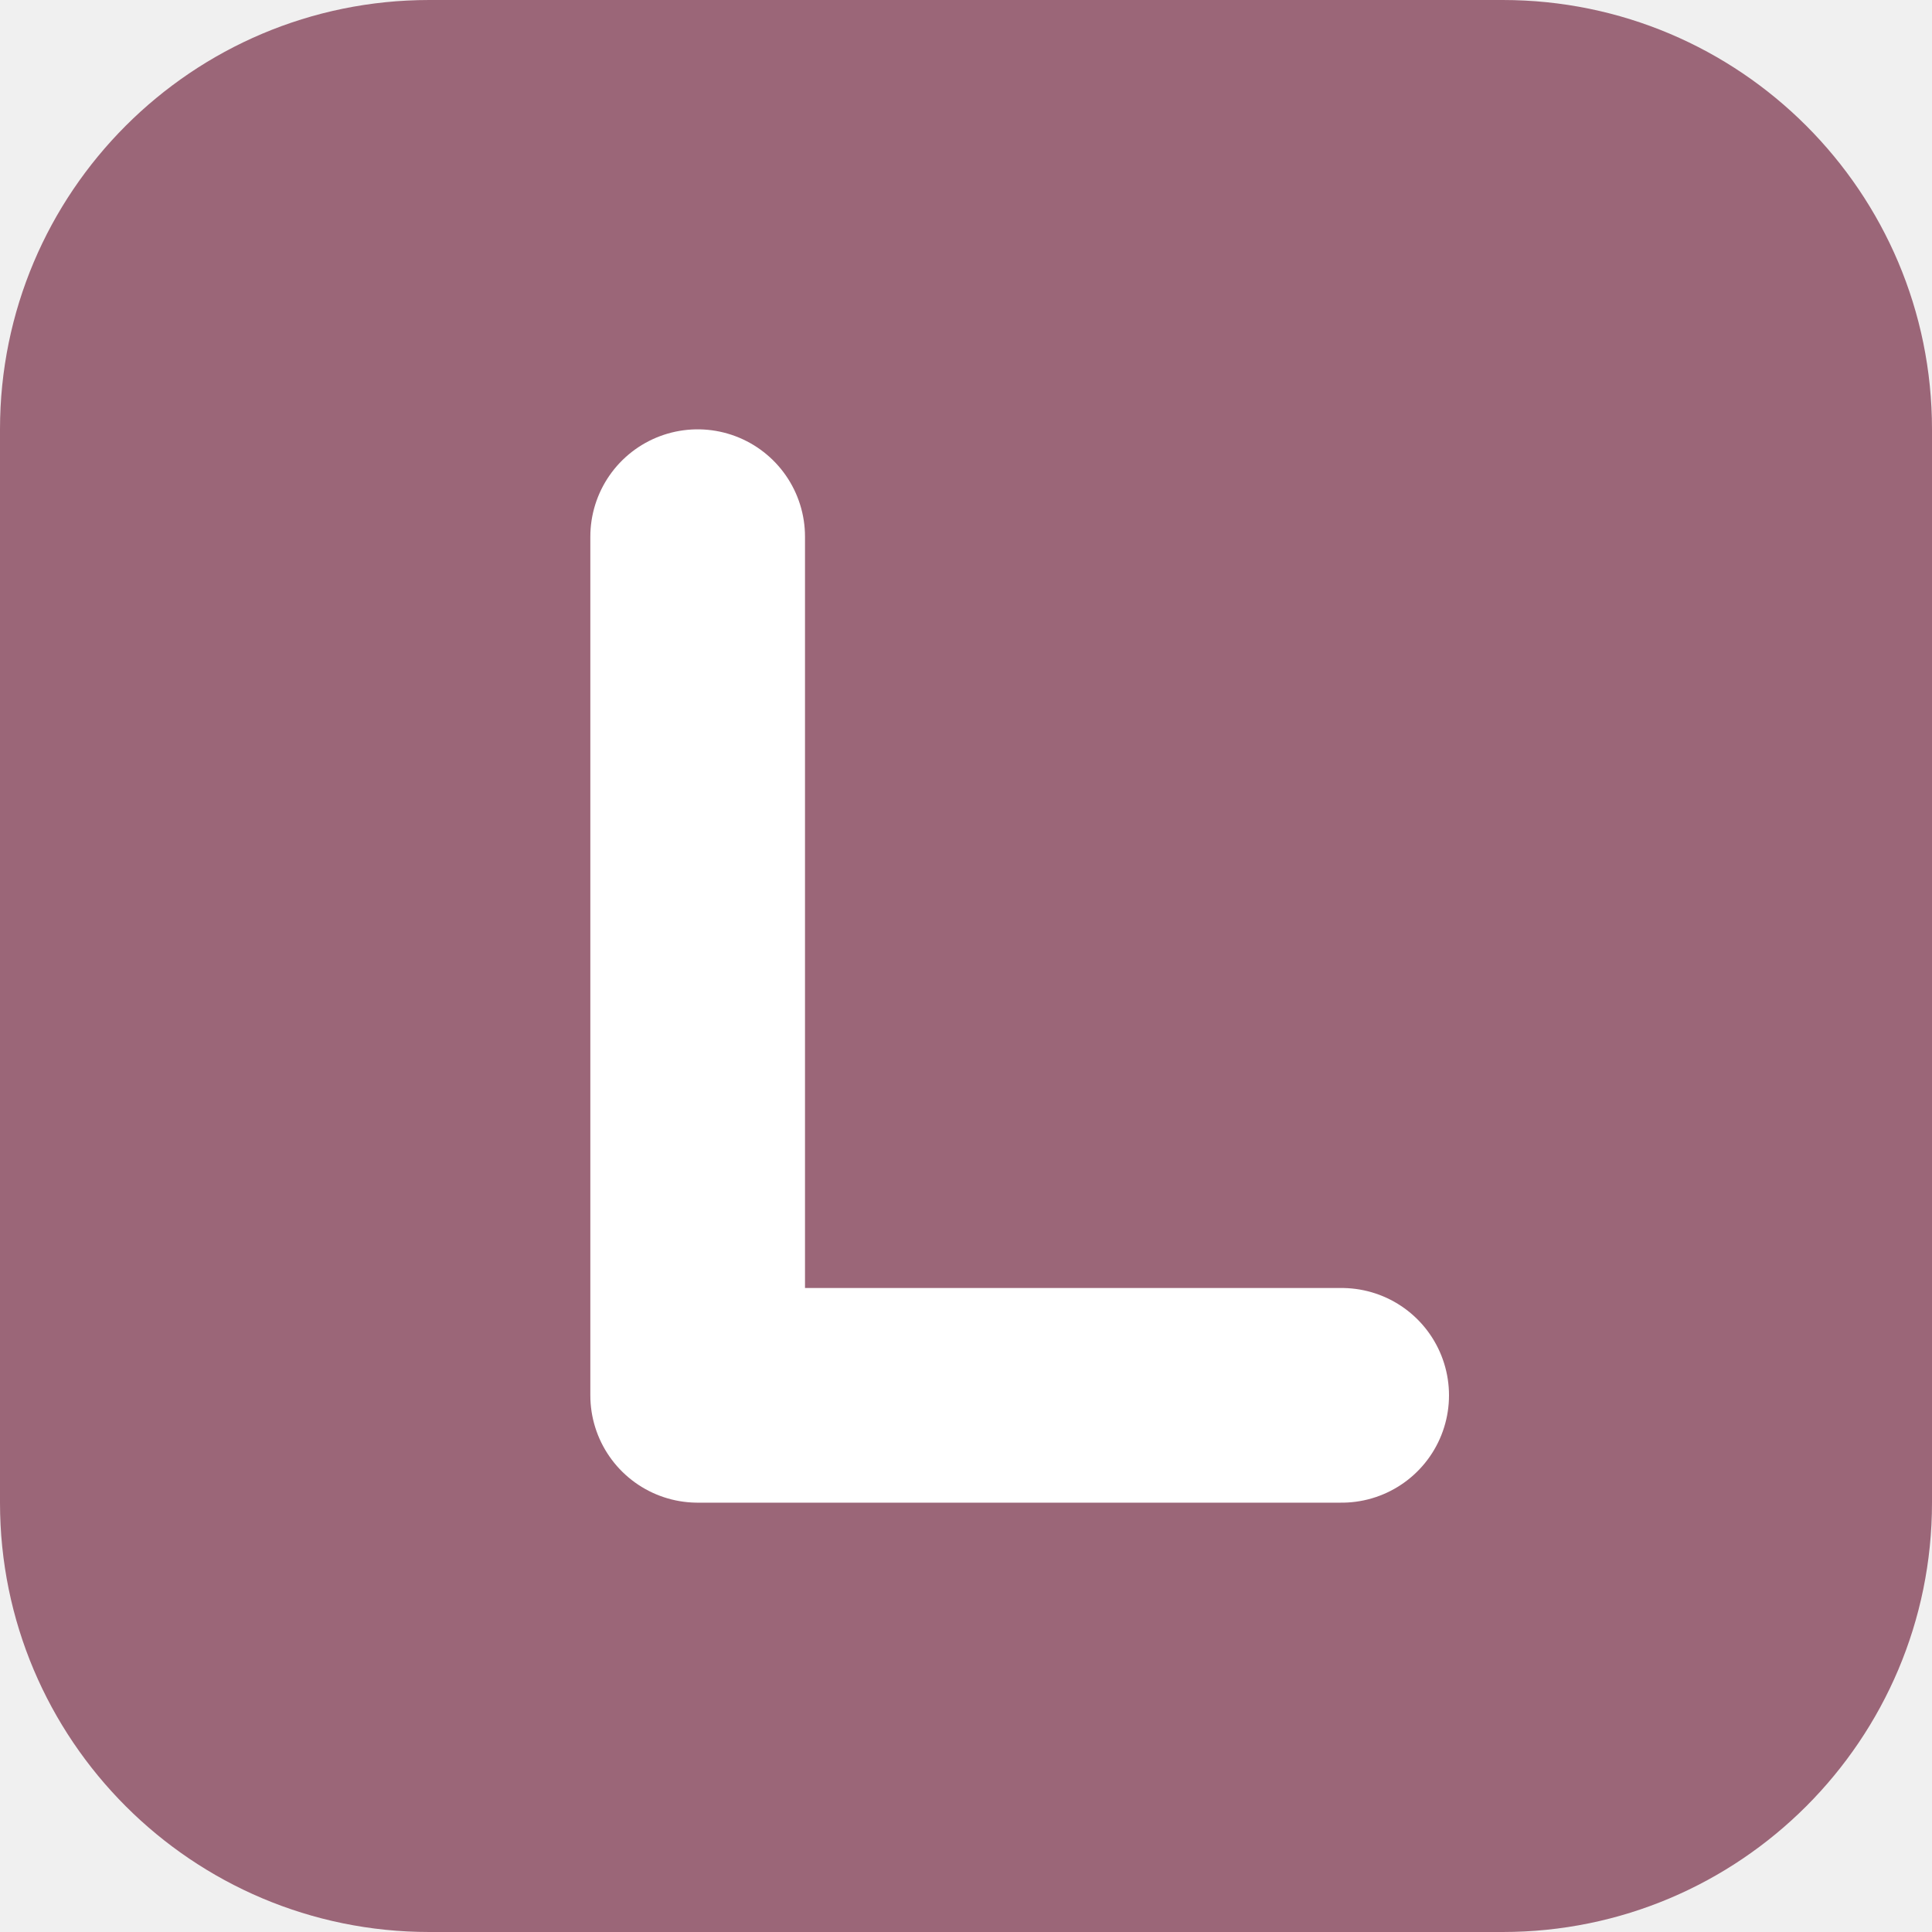
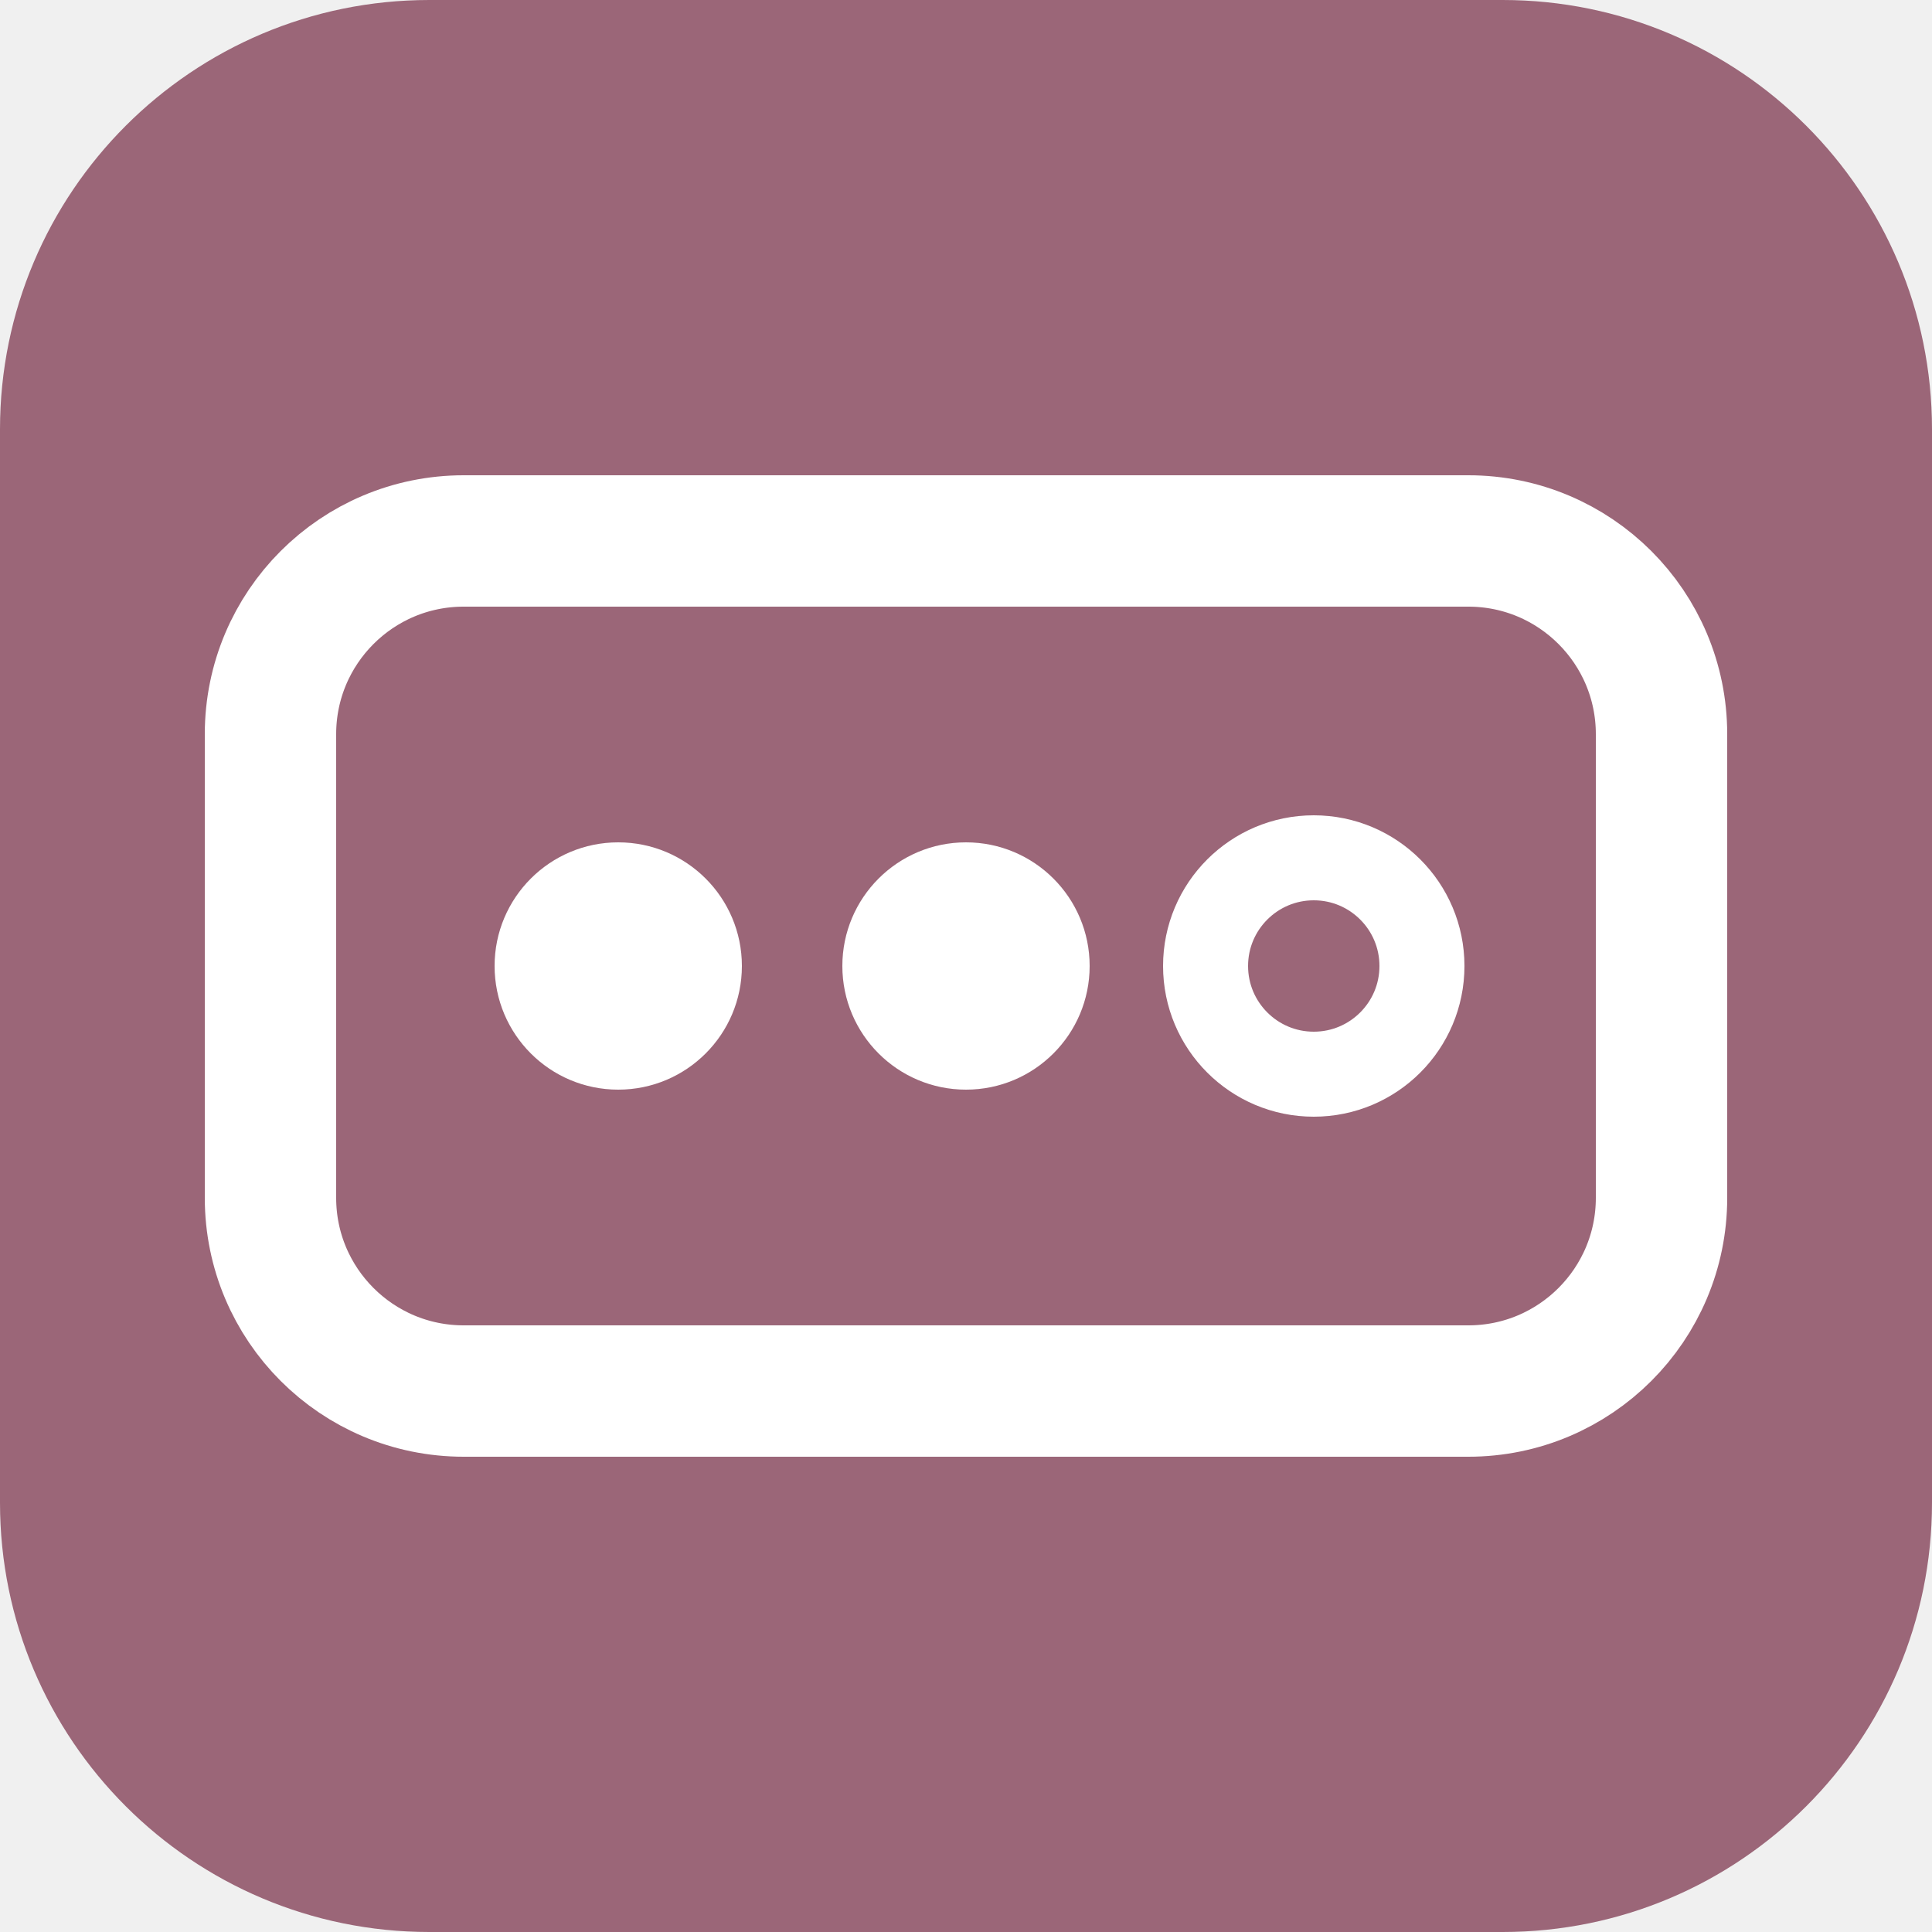
<svg xmlns="http://www.w3.org/2000/svg" width="32" height="32" viewBox="0 0 36 36" fill="none">
  <rect width="36" height="36" rx="8" fill="#9B6678" />
-   <path d="M13 10v16h12" stroke="#FFFFFF" stroke-width="4" stroke-linecap="round" stroke-linejoin="round" />
+   <g transform="translate(18 18) scale(0.72) translate(-24 -24)">
+     <rect x="6" y="13" width="36" height="22" rx="5" stroke="#FFFFFF" stroke-width="3.4" stroke-linejoin="round" />
+     <circle cx="15" cy="24" r="3.2" fill="#FFFFFF" />
+     <circle cx="24" cy="24" r="3.2" fill="#FFFFFF" />
+     <circle cx="33" cy="24" r="2.8" stroke="#FFFFFF" stroke-width="2.2" />
+   </g>
</svg>
